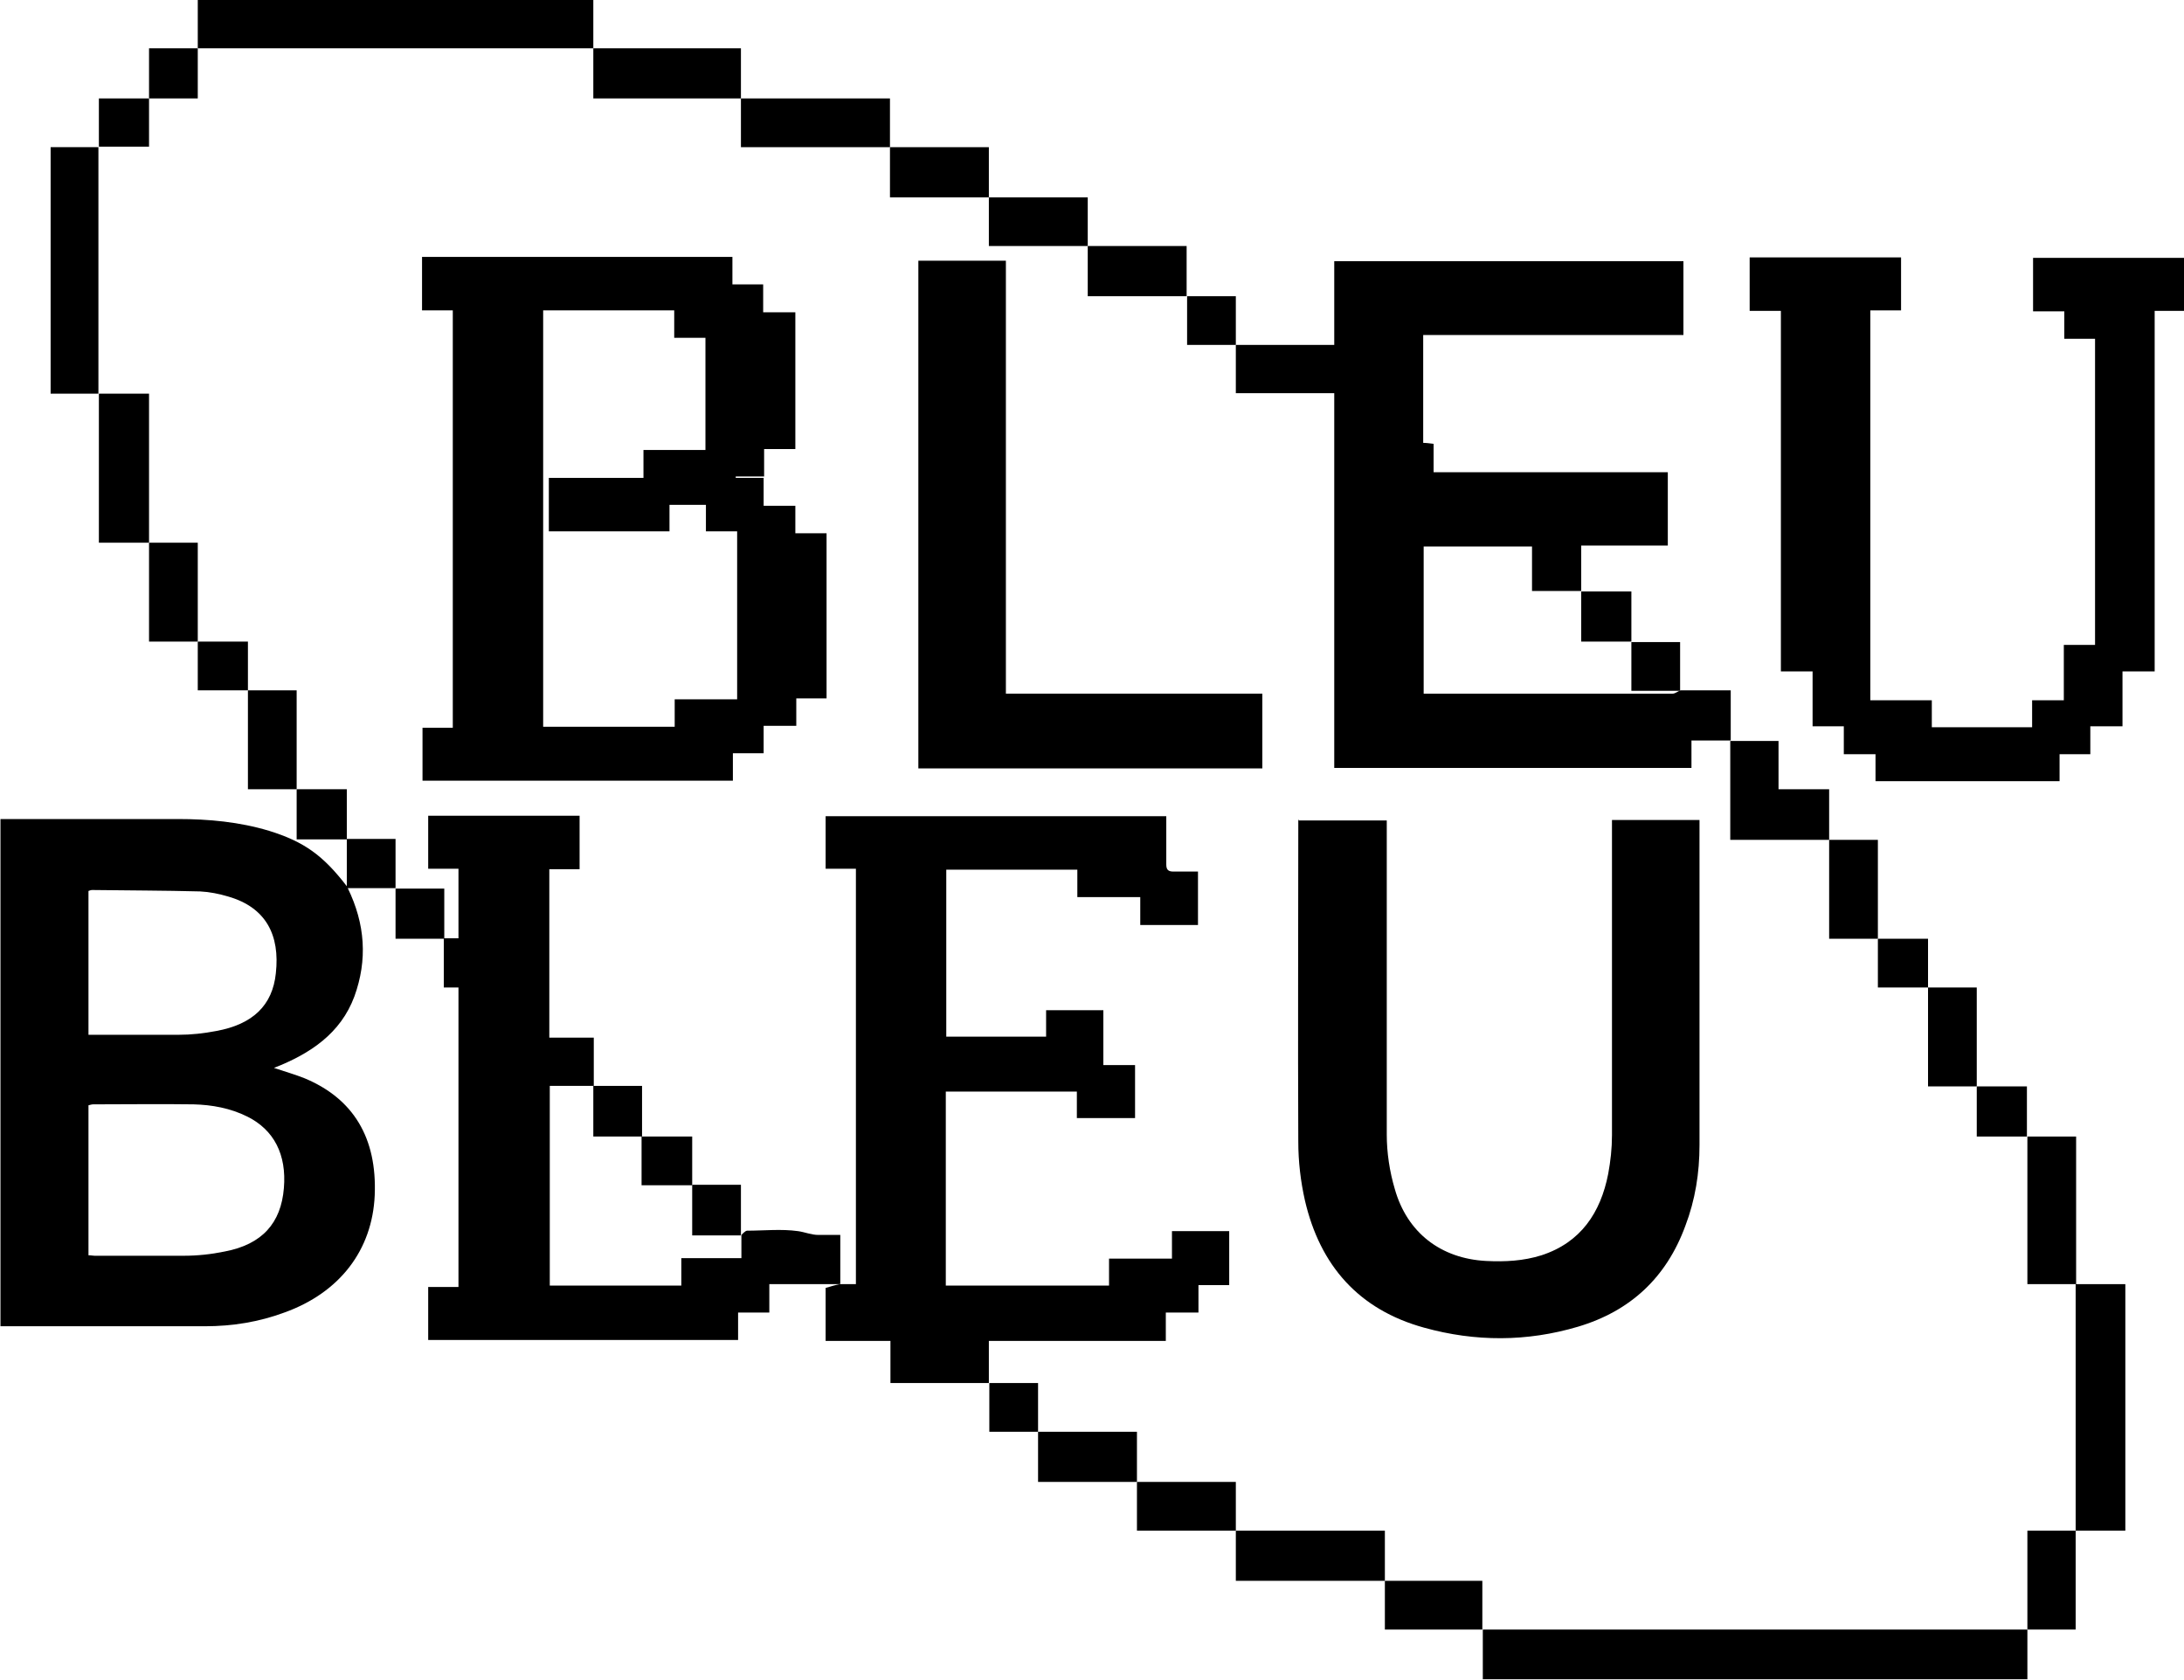
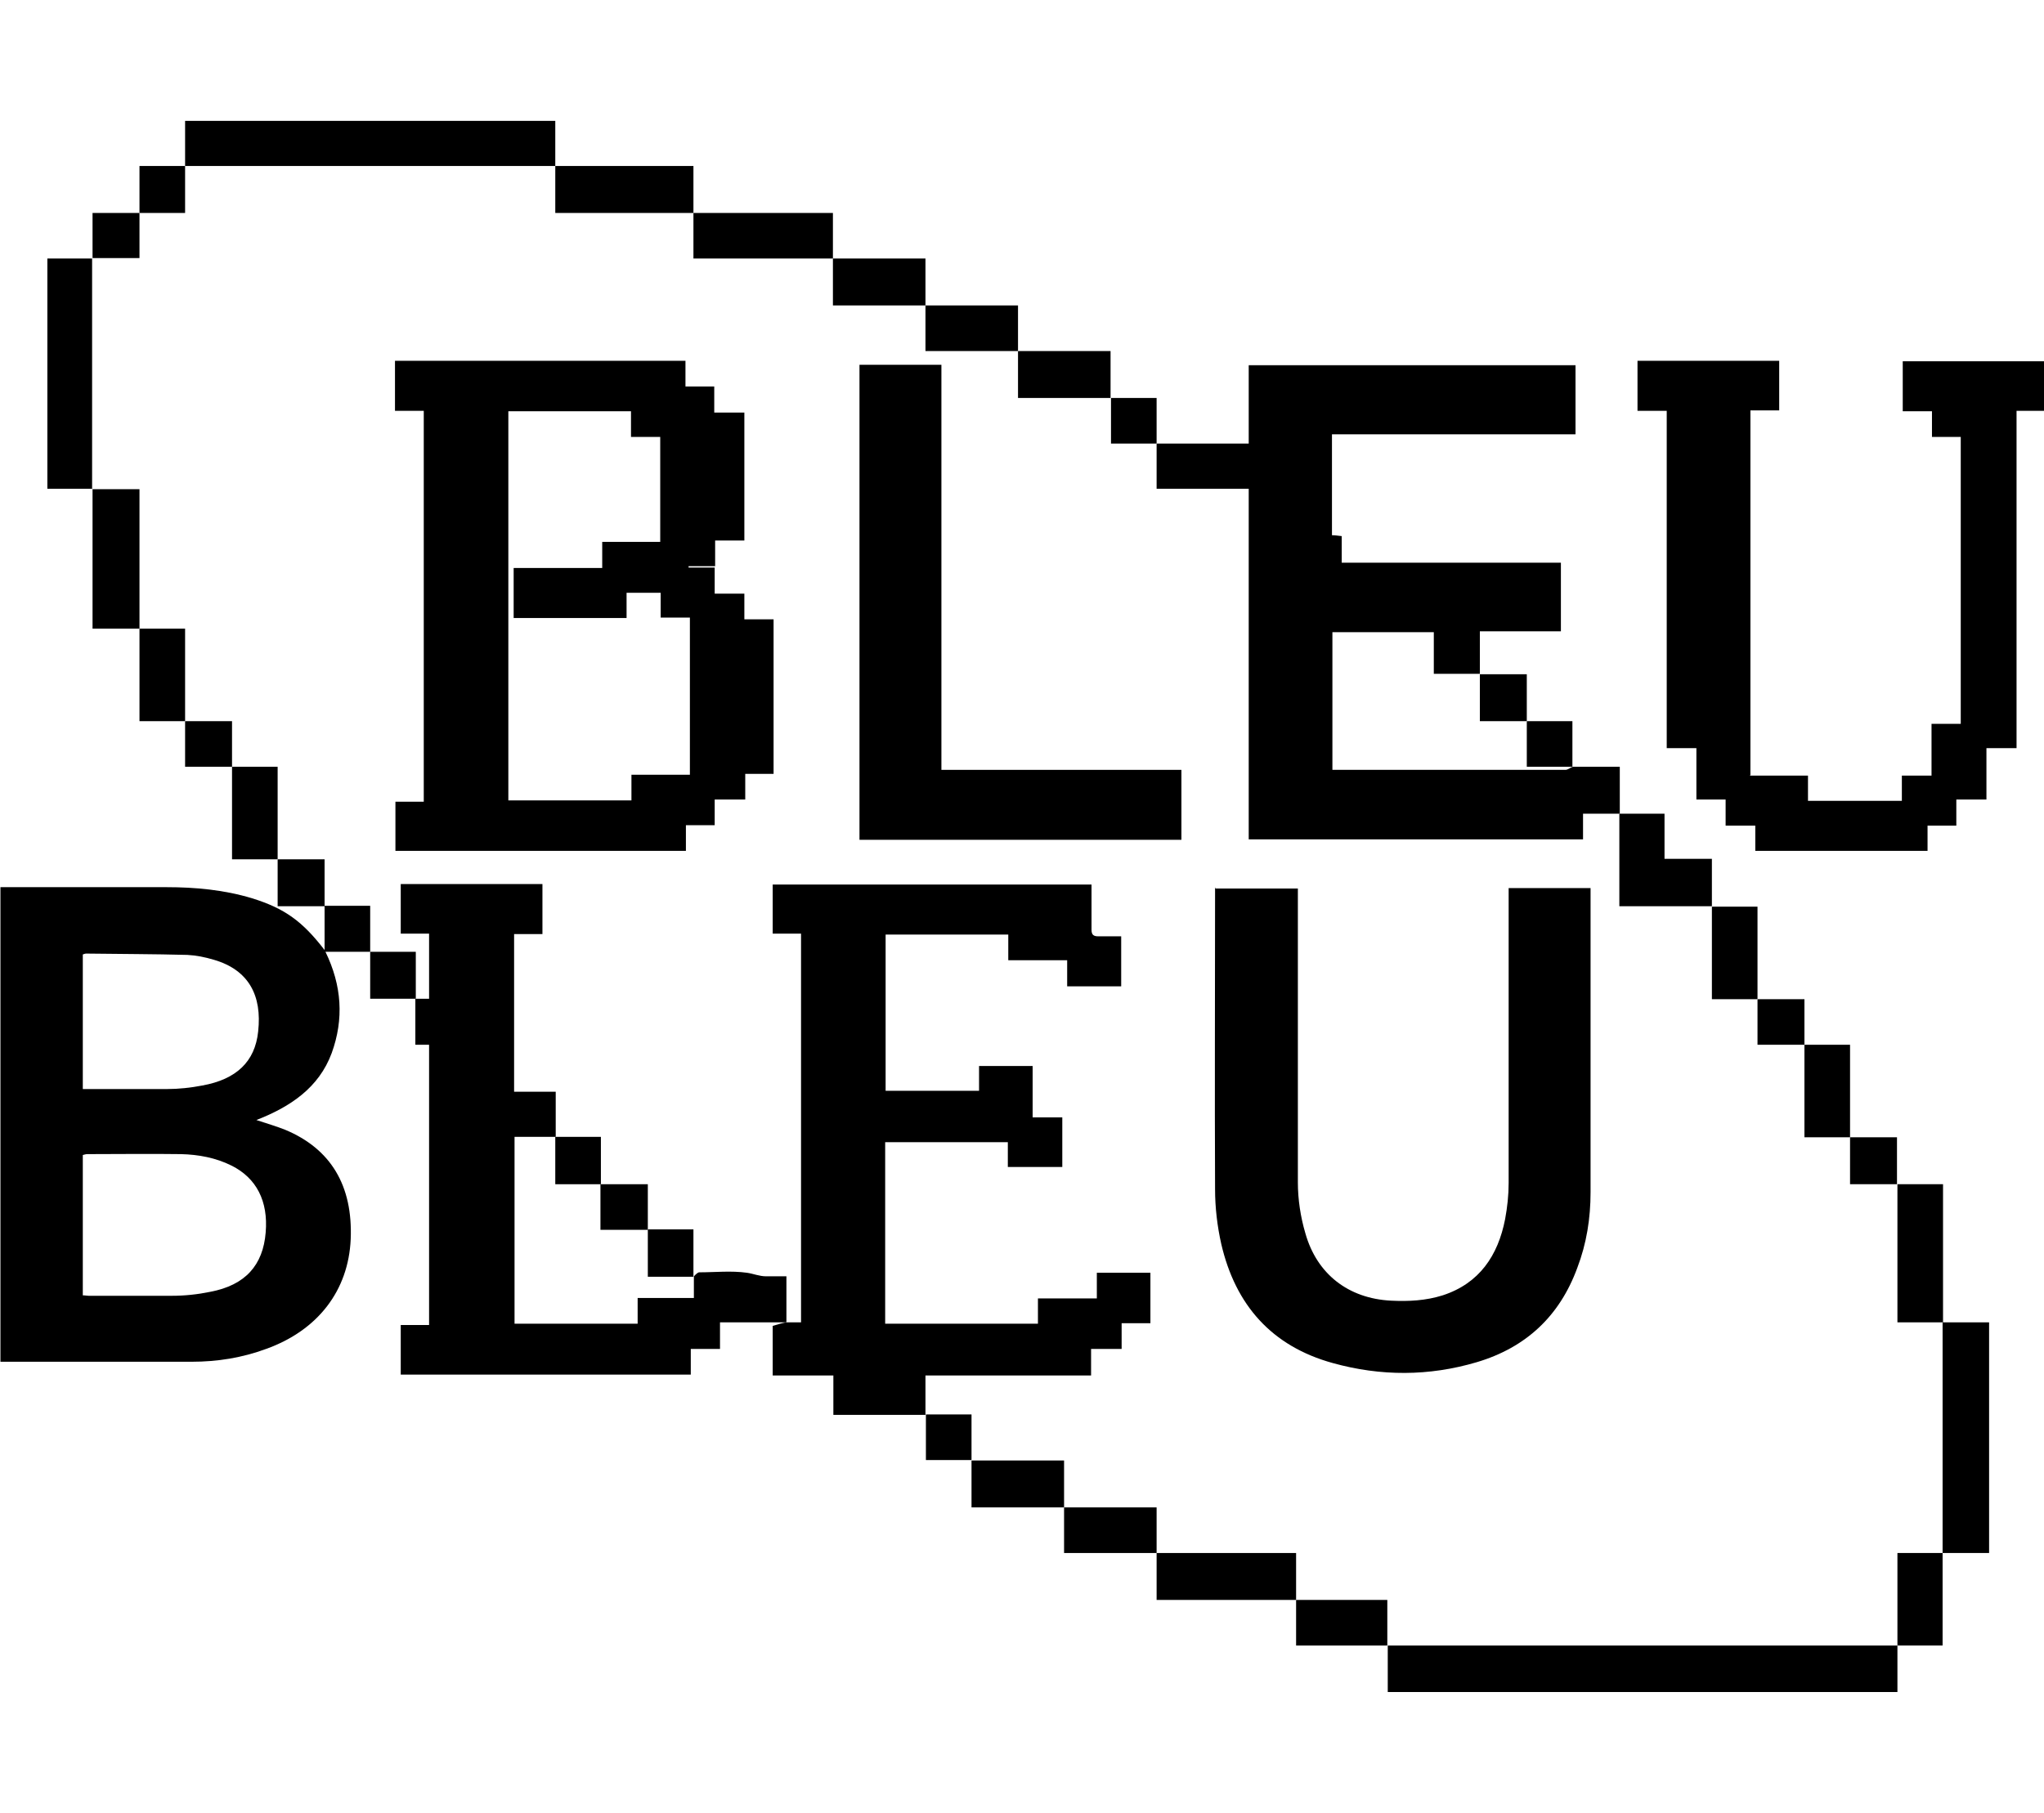
- <svg xmlns="http://www.w3.org/2000/svg" id="Calque_2" viewBox="0 0 46.16 35.49">
+ <svg xmlns="http://www.w3.org/2000/svg" id="Calque_2" viewBox="0 0 46.16 40.95">
  <g id="Calque_1-2">
    <g>
-       <path d="M8.36,18.77h-1.01c.37,.76,.42,1.52,.14,2.29-.29,.78-.93,1.21-1.7,1.51,.24,.08,.45,.14,.65,.22,1.03,.43,1.53,1.26,1.48,2.47-.05,1.16-.74,2.06-1.91,2.48-.54,.2-1.1,.29-1.68,.29-1.39,0-2.78,0-4.16,0-.05,0-.1,0-.16,0v-10.72H.18c1.19,0,2.39,0,3.58,0,.65,0,1.3,.06,1.93,.25,.74,.23,1.14,.52,1.64,1.17v-1h0c.34,0,.68,0,1.03,0v1.03h0ZM1.87,26.53c.06,0,.09,.01,.13,.01,.63,0,1.26,0,1.88,0,.29,0,.58-.03,.87-.09,.79-.15,1.19-.6,1.25-1.34,.06-.71-.21-1.23-.77-1.51-.36-.18-.75-.25-1.14-.26-.71-.01-1.42,0-2.12,0-.03,0-.06,.01-.1,.02v3.18Zm0-4.66h.19c.57,0,1.14,0,1.71,0,.27,0,.54-.03,.8-.08,.77-.14,1.19-.54,1.26-1.22,.09-.81-.21-1.39-1-1.62-.2-.06-.4-.1-.6-.11-.76-.02-1.52-.02-2.28-.03-.03,0-.05,.01-.08,.02v3.03Z" />
-       <path d="M26.11,7.29h2.09v-1.77h7.38v1.56h-5.5v2.28c.07,0,.13,.01,.22,.02v.6h4.95v1.55h-1.83v.96h0c-.34,0-.68,0-1.04,0v-.94h-2.29v3.11h.99c1.42,0,2.84,0,4.27,0,.06,0,.11-.05,.17-.07h0c.35,0,.69,0,1.06,0v1.06h0c-.27,0-.54,0-.83,0v.58h-7.55v-7.92h-2.08v-1.02h0Z" />
-       <path d="M20.91,29.23h-2.09v-.89h-1.37v-1.12c.1-.03,.2-.06,.3-.08h0c.11,0,.22,0,.34,0v-8.78h-.64v-1.11h7.2c0,.35,0,.68,0,1.02,0,.11,.04,.15,.15,.15,.17,0,.35,0,.52,0v1.13h-1.22v-.59h-1.33v-.58h-2.77v3.53h2.11v-.56h1.21v1.16h.67v1.12h-1.23v-.56h-2.77v4.1h3.45v-.57h1.33v-.58h1.21v1.14h-.65v.58h-.69v.6h-3.74v.89h0Z" />
-       <path d="M39.51,14.8h1.32v.57h2.12v-.57h.67v-1.17h.66V7.16h-.65v-.58h-.66v-1.13h3.21v1.12h-.64v7.62h-.68v1.16h-.68v.59h-.65v.57h-3.89v-.57h-.67v-.59h-.66v-1.16h-.67V6.57h-.66v-1.13h3.2v1.12h-.65V14.8Z" />
-       <path d="M17.75,27.14h-1.49v.6h-.66v.58h-6.55v-1.12h.64v-6.33h-.31v-1.04h0c.11,0,.21,0,.31,0v-1.47h-.64v-1.12h3.2v1.13h-.64v3.56h.94v1.02h-.93v4.22h2.78v-.58h1.27v-.49s.08-.09,.12-.09c.36,0,.72-.04,1.08,.01,.14,.02,.28,.08,.43,.08,.15,0,.3,0,.46,0v1.03h0Z" />
-       <path d="M42.85,34.44v1.05h-11.51v-1.05h0c3.84,0,7.68,0,11.53,0h0Z" />
-       <path d="M4.18,1.02V0H12.54V1.02h0c-2.79,0-5.58,0-8.37,0h0Z" />
-       <path d="M43.87,27.14h1.05v5.21h-1.05v-5.21h0Z" />
-       <path d="M2.09,8.32H1.07V3.11h1.01v5.21h0Z" />
-       <path d="M3.15,11.47h-1.06c0-1.06,0-2.11,0-3.15,0,0,0,0,0,0h1.06v3.15h0Z" />
-       <path d="M29.27,33.41h-3.15v-1.06h0c1.05,0,2.1,0,3.15,0v1.06h0Z" />
-       <path d="M12.54,1.02h3.12v1.06h0c-1.04,0-2.07,0-3.12,0V1.01h0Z" />
-       <path d="M36.57,15.66h1.02v1.02h1.07v1.07h0c-.69,0-1.39,0-2.09,0v-2.09h0Z" />
-       <path d="M15.66,2.08h3.15v1.03h0c-1.05,0-2.1,0-3.15,0v-1.03h0Z" />
-       <path d="M42.85,24.02h1.03v3.12h0c-.34,0-.68,0-1.03,0v-3.12h0Z" />
-       <path d="M18.81,3.11h2.09v1.06h0c-.69,0-1.39,0-2.09,0v-1.06h0Z" />
-       <path d="M22.99,5.2h2.09v1.06h0c-.69,0-1.39,0-2.09,0v-1.06h0Z" />
-       <path d="M24.03,31.32h-2.09v-1.06h0c.69,0,1.39,0,2.09,0v1.06h0Z" />
-       <path d="M40.75,20.87h1.03v2.09h0c-.34,0-.68,0-1.03,0v-2.09h0Z" />
-       <path d="M20.9,4.17h2.09v1.03h0c-.69,0-1.39,0-2.09,0v-1.03h0Z" />
-       <path d="M4.18,13.56h-1.03c0-.7,0-1.4,0-2.09,0,0,0,0,0,0h1.03v2.09h0Z" />
-       <path d="M43.87,32.35v2.09h-1.02v-2.09h1.02Z" />
-       <path d="M6.27,16.68h-1.03v-2.09h0c.34,0,.68,0,1.03,0v2.09h0Z" />
-       <path d="M26.12,32.35h-2.09v-1.03h0c.69,0,1.39,0,2.09,0v1.03h0Z" />
-       <path d="M38.66,17.75h1.03v2.09h0c-.34,0-.68,0-1.03,0v-2.09h0Z" />
-       <path d="M31.33,34.44h-2.06v-1.03h0c.68,0,1.37,0,2.06,0v1.03h0Z" />
-       <path d="M7.33,17.74h-1.06v-1.06s0,0,0,0h1.06v1.06h0Z" />
-       <path d="M41.78,22.96h1.06v1.06h0c-.35,0-.7,0-1.06,0v-1.06h0Z" />
-       <path d="M33.42,12.5h1.06v1.06h0c-.35,0-.7,0-1.06,0v-1.06h0Z" />
-       <path d="M3.15,2.08V1.02c.35,0,.69,0,1.03,0,0,0,0,0,0,0v1.06h-1.02Z" />
-       <path d="M39.69,19.84h1.06v1.03h0c-.35,0-.7,0-1.06,0v-1.03h0Z" />
-       <path d="M9.39,19.84h-1.03v-1.06s0,0,0,0h1.03v1.06h0Z" />
-       <path d="M2.09,3.11v-1.03c.36,0,.71,0,1.06,0h0v1.02h-1.06Z" />
-       <path d="M5.24,14.59h-1.06v-1.03s0,0,0,0h1.06v1.03h0Z" />
-       <path d="M21.94,30.26h-1.03v-1.03s0,0,0,0h1.03v1.03h0Z" />
-       <path d="M34.48,13.57h1.03v1.03s0,0,0,0h-1.03v-1.03h0Z" />
-       <path d="M25.09,6.26h1.03v1.03h0c-.34,0-.68,0-1.03,0v-1.03h0Z" />
-       <path d="M8.93,16.5v-1.12h.64V6.56h-.65v-1.13h6.56v.58h.65v.59h.68v2.89h-.66v.58h-.6s0,.02,0,.03h.59v.59h.67v.58h.66v3.49h-.64v.58h-.69v.58h-.65v.58h-6.56Zm5.22-5.82v.55h-2.55v-1.13h2v-.59h1.31v-2.37h-.66v-.58h-2.77V15.36h2.78v-.58h1.32v-3.55h-.66v-.56h-.77Z" />
-       <path d="M27.45,17.34h1.86c0,.07,0,.14,0,.2,0,2.15,0,4.3,0,6.44,0,.38,.06,.78,.17,1.15,.26,.92,.97,1.47,1.93,1.52,.4,.02,.79,0,1.17-.12,.83-.27,1.25-.9,1.41-1.72,.05-.27,.08-.54,.08-.82,0-2.15,0-4.3,0-6.45v-.21h1.85c0,.07,0,.13,0,.19,0,2.23,0,4.46,0,6.68,0,.59-.09,1.16-.3,1.71-.4,1.09-1.16,1.8-2.27,2.13-1.08,.32-2.17,.32-3.25,.02-1.38-.38-2.2-1.31-2.52-2.69-.09-.4-.14-.82-.14-1.24-.01-2.22,0-4.43,0-6.65v-.17Z" />
-       <path d="M19.41,5.51h1.85V14.66h5.42v1.58h-7.27V5.51Z" />
-       <path d="M15.66,26.11h-1.03v-1.07h1.03v1.07Z" />
-       <path d="M13.57,24.02h-1.03v-1.07h1.03v1.07Z" />
-       <path d="M14.63,25.05h-1.07v-1.03h1.07v1.03Z" />
+       <g>
+         <path d="M8.36,21.5h-1.01c.37,.76,.42,1.52,.14,2.29-.29,.78-.93,1.21-1.7,1.51,.24,.08,.45,.14,.65,.22,1.03,.43,1.53,1.26,1.48,2.47-.05,1.16-.74,2.06-1.91,2.48-.54,.2-1.1,.29-1.68,.29-1.39,0-2.78,0-4.16,0-.05,0-.1,0-.16,0v-10.72H.18c1.19,0,2.39,0,3.58,0,.65,0,1.3,.06,1.93,.25,.74,.23,1.14,.52,1.64,1.17v-1h0c.34,0,.68,0,1.03,0v1.03h0ZM1.87,29.26c.06,0,.09,.01,.13,.01,.63,0,1.26,0,1.88,0,.29,0,.58-.03,.87-.09,.79-.15,1.19-.6,1.25-1.34,.06-.71-.21-1.23-.77-1.51-.36-.18-.75-.25-1.14-.26-.71-.01-1.42,0-2.12,0-.03,0-.06,.01-.1,.02v3.18Zm0-4.66h.19c.57,0,1.14,0,1.71,0,.27,0,.54-.03,.8-.08,.77-.14,1.19-.54,1.26-1.22,.09-.81-.21-1.39-1-1.62-.2-.06-.4-.1-.6-.11-.76-.02-1.52-.02-2.28-.03-.03,0-.05,.01-.08,.02v3.03Z" />
+         <path d="M26.11,10.02h2.09v-1.77h7.38v1.56h-5.5v2.28c.07,0,.13,.01,.22,.02v.6h4.95v1.55h-1.83v.96h0c-.34,0-.68,0-1.04,0v-.94h-2.29v3.11h.99c1.42,0,2.84,0,4.27,0,.06,0,.11-.05,.17-.07h0c.35,0,.69,0,1.06,0v1.06h0c-.27,0-.54,0-.83,0v.58h-7.55v-7.92h-2.08v-1.02h0Z" />
+         <path d="M20.91,31.96h-2.09v-.89h-1.37v-1.12c.1-.03,.2-.06,.3-.08h0c.11,0,.22,0,.34,0v-8.78h-.64v-1.11h7.2c0,.35,0,.68,0,1.02,0,.11,.04,.15,.15,.15,.17,0,.35,0,.52,0v1.13h-1.22v-.59h-1.33v-.58h-2.77v3.53h2.11v-.56h1.21v1.16h.67v1.12h-1.23v-.56h-2.77v4.1h3.45v-.57h1.33v-.58h1.21v1.14h-.65v.58h-.69v.6h-3.74v.89h0Z" />
+         <path d="M39.51,17.52h1.32v.57h2.12v-.57h.67v-1.17h.66v-6.48h-.65v-.58h-.66v-1.13h3.21v1.12h-.64v7.62h-.68v1.16h-.68v.59h-.65v.57h-3.89v-.57h-.67v-.59h-.66v-1.16h-.67v-7.62h-.66v-1.13h3.2v1.12h-.65v8.24Z" />
+         <path d="M17.75,29.87h-1.49v.6h-.66v.58h-6.55v-1.12h.64v-6.33h-.31v-1.04h0c.11,0,.21,0,.31,0v-1.47h-.64v-1.12h3.2v1.13h-.64v3.56h.94v1.02h-.93v4.22h2.78v-.58h1.27v-.49s.08-.09,.12-.09c.36,0,.72-.04,1.08,.01,.14,.02,.28,.08,.43,.08,.15,0,.3,0,.46,0v1.03h0Z" />
+         <path d="M42.85,37.17v1.05h-11.51v-1.05h0c3.84,0,7.68,0,11.53,0h0Z" />
+         <path d="M4.18,3.75v-1.02H12.54v1.02h0c-2.79,0-5.58,0-8.37,0h0Z" />
+         <path d="M43.87,29.87h1.05v5.21h-1.05v-5.21h0Z" />
+         <path d="M2.09,11.04H1.07V5.84h1.01v5.21h0Z" />
+         <path d="M3.15,14.2h-1.06c0-1.06,0-2.11,0-3.15h0c.35,0,.7,0,1.06,0v3.15h0Z" />
+         <path d="M29.27,36.14h-3.15v-1.06h0c1.05,0,2.1,0,3.15,0v1.06h0Z" />
+         <path d="M12.54,3.75h3.12v1.06h0c-1.04,0-2.07,0-3.12,0v-1.06h0Z" />
+         <path d="M36.57,18.38h1.02v1.02h1.07v1.07h0c-.69,0-1.39,0-2.09,0v-2.09h0Z" />
+         <path d="M15.66,4.81h3.15v1.03h0c-1.05,0-2.1,0-3.15,0v-1.03h0Z" />
+         <path d="M42.85,26.75h1.03v3.12h0c-.34,0-.68,0-1.03,0v-3.12h0Z" />
+         <path d="M18.81,5.84h2.09v1.06h0c-.69,0-1.39,0-2.09,0v-1.06h0Z" />
+         <path d="M22.99,7.93h2.09v1.06h0c-.69,0-1.39,0-2.09,0v-1.06h0Z" />
+         <path d="M24.03,34.05h-2.09v-1.06h0c.69,0,1.39,0,2.09,0v1.06h0Z" />
+         <path d="M40.75,23.6h1.03v2.09h0c-.34,0-.68,0-1.03,0v-2.09h0Z" />
+         <path d="M20.9,6.9h2.09v1.03h0c-.69,0-1.39,0-2.09,0v-1.03h0Z" />
+         <path d="M4.18,16.29h-1.03c0-.7,0-1.4,0-2.09,0,0,0,0,0,0h1.03v2.09h0Z" />
+         <path d="M43.87,35.08v2.09h-1.02v-2.09h1.02Z" />
+         <path d="M6.27,19.41h-1.03v-2.09h0c.34,0,.68,0,1.03,0v2.09h0Z" />
+         <path d="M26.12,35.08h-2.09v-1.03h0c.69,0,1.39,0,2.09,0v1.03h0Z" />
+         <path d="M38.66,20.48h1.03v2.09h0c-.34,0-.68,0-1.03,0v-2.09h0Z" />
+         <path d="M31.33,37.17h-2.06v-1.03h0c.68,0,1.37,0,2.06,0v1.03h0Z" />
+         <path d="M7.33,20.47h-1.06v-1.06h0c.35,0,.7,0,1.06,0v1.06h0Z" />
+         <path d="M41.78,25.69h1.06v1.06h0c-.35,0-.7,0-1.06,0v-1.06h0Z" />
+         <path d="M33.42,15.23h1.06v1.06h0c-.35,0-.7,0-1.06,0v-1.06h0Z" />
+         <path d="M3.15,4.81v-1.06c.35,0,.69,0,1.03,0h0v1.06h-1.02Z" />
+         <path d="M39.69,22.57h1.06v1.03h0c-.35,0-.7,0-1.06,0v-1.03h0Z" />
+         <path d="M9.39,22.56h-1.03v-1.06s0,0,0,0h1.03v1.06h0Z" />
+         <path d="M2.09,5.84v-1.03c.36,0,.71,0,1.06,0h0v1.02h-1.06Z" />
+         <path d="M5.24,17.32h-1.06v-1.03h0c.35,0,.7,0,1.06,0v1.03h0Z" />
+         <path d="M21.94,32.98h-1.03v-1.03h0c.34,0,.68,0,1.03,0v1.03h0Z" />
+         <path d="M34.48,16.29h1.03v1.03h0c-.34,0-.68,0-1.03,0v-1.03h0Z" />
+         <path d="M25.09,8.99h1.03v1.03h0c-.34,0-.68,0-1.03,0v-1.03h0Z" />
+         <path d="M8.93,19.23v-1.12h.64V9.28h-.65v-1.13h6.56v.58h.65v.59h.68v2.89h-.66v.58h-.6s0,.02,0,.03h.59v.59h.67v.58h.66v3.49h-.64v.58h-.69v.58h-.65v.58h-6.56Zm5.22-5.82v.55h-2.55v-1.13h2v-.59h1.31v-2.37h-.66v-.58h-2.77v8.79h2.78v-.58h1.32v-3.55h-.66v-.56h-.77Z" />
+         <path d="M27.45,20.07h1.86c0,.07,0,.14,0,.2,0,2.15,0,4.3,0,6.44,0,.38,.06,.78,.17,1.15,.26,.92,.97,1.47,1.93,1.52,.4,.02,.79,0,1.17-.12,.83-.27,1.25-.9,1.41-1.72,.05-.27,.08-.54,.08-.82,0-2.15,0-4.3,0-6.45v-.21h1.85c0,.07,0,.13,0,.19,0,2.23,0,4.46,0,6.68,0,.59-.09,1.16-.3,1.71-.4,1.09-1.16,1.8-2.27,2.13-1.08,.32-2.17,.32-3.25,.02-1.38-.38-2.2-1.31-2.52-2.69-.09-.4-.14-.82-.14-1.24-.01-2.22,0-4.43,0-6.65v-.17Z" />
+         <path d="M19.41,8.24h1.85v9.15h5.42v1.58h-7.27V8.24Z" />
+         <path d="M15.66,28.84h-1.03v-1.07h1.03v1.07Z" />
+         <path d="M13.57,26.75h-1.03v-1.07h1.03v1.07Z" />
+         <path d="M14.63,27.78h-1.07v-1.03h1.07v1.03Z" />
+       </g>
+       <rect width="46.16" height="40.95" style="fill:none;" />
    </g>
  </g>
</svg>
